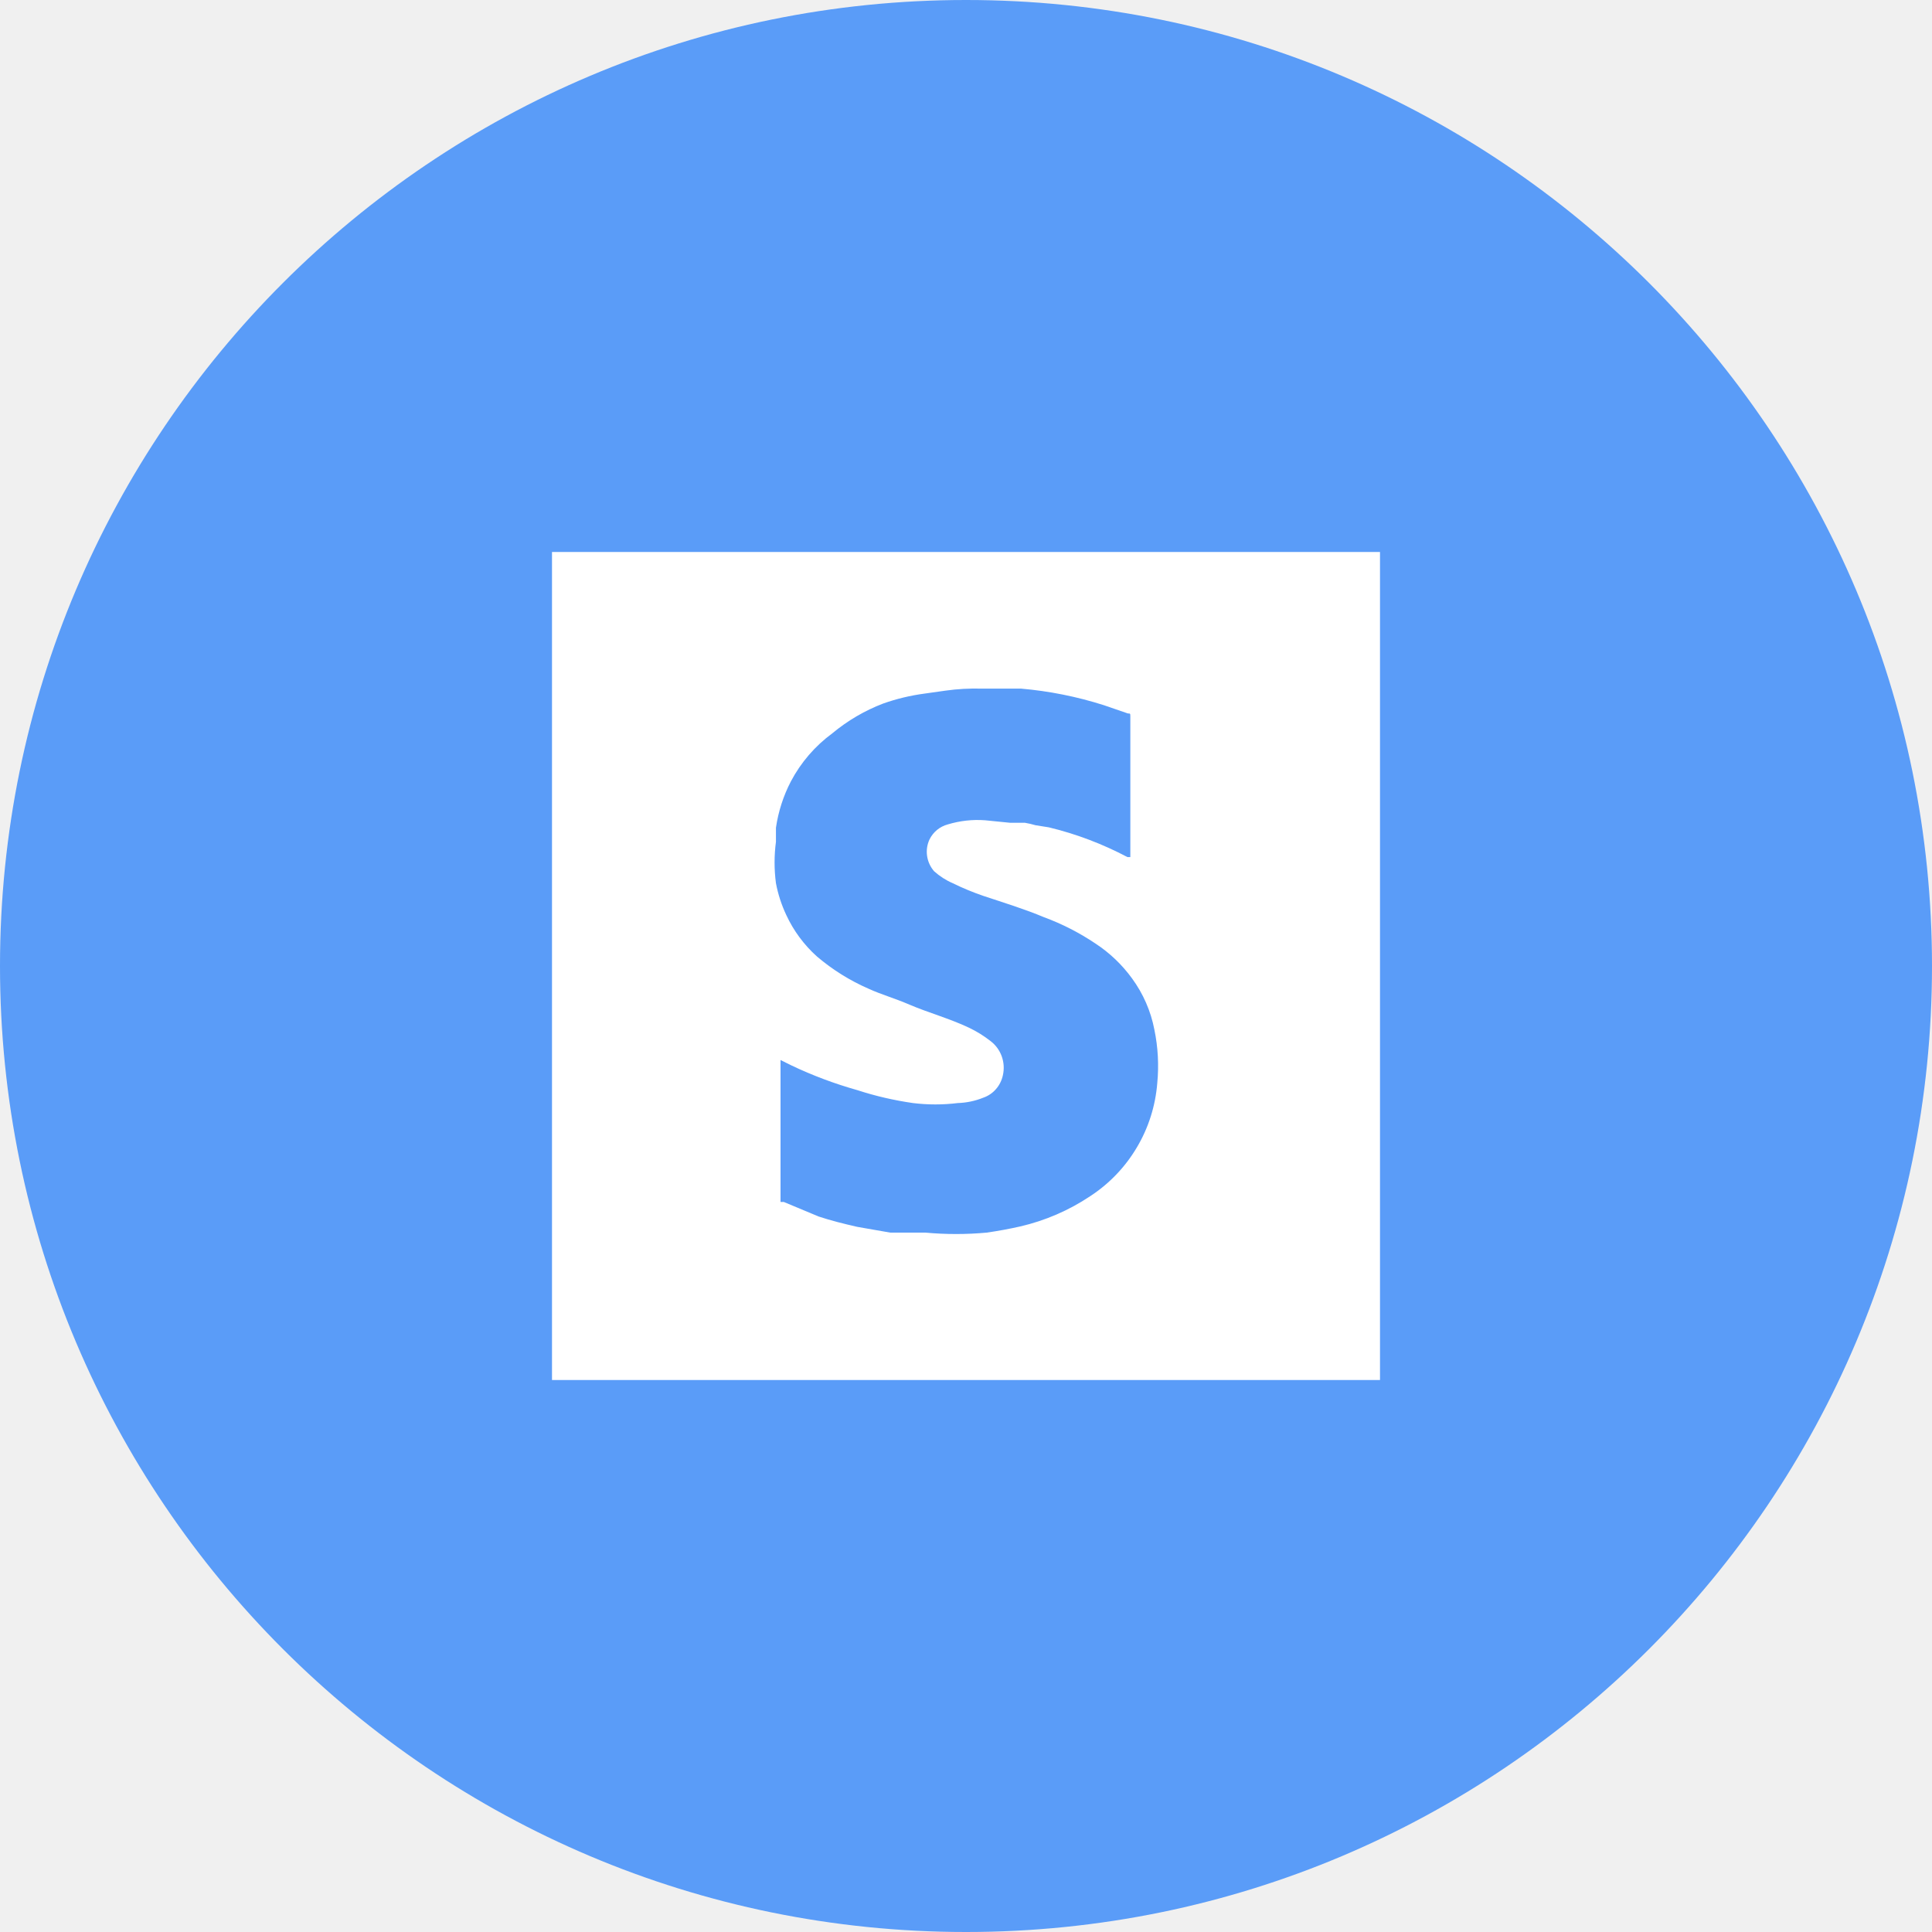
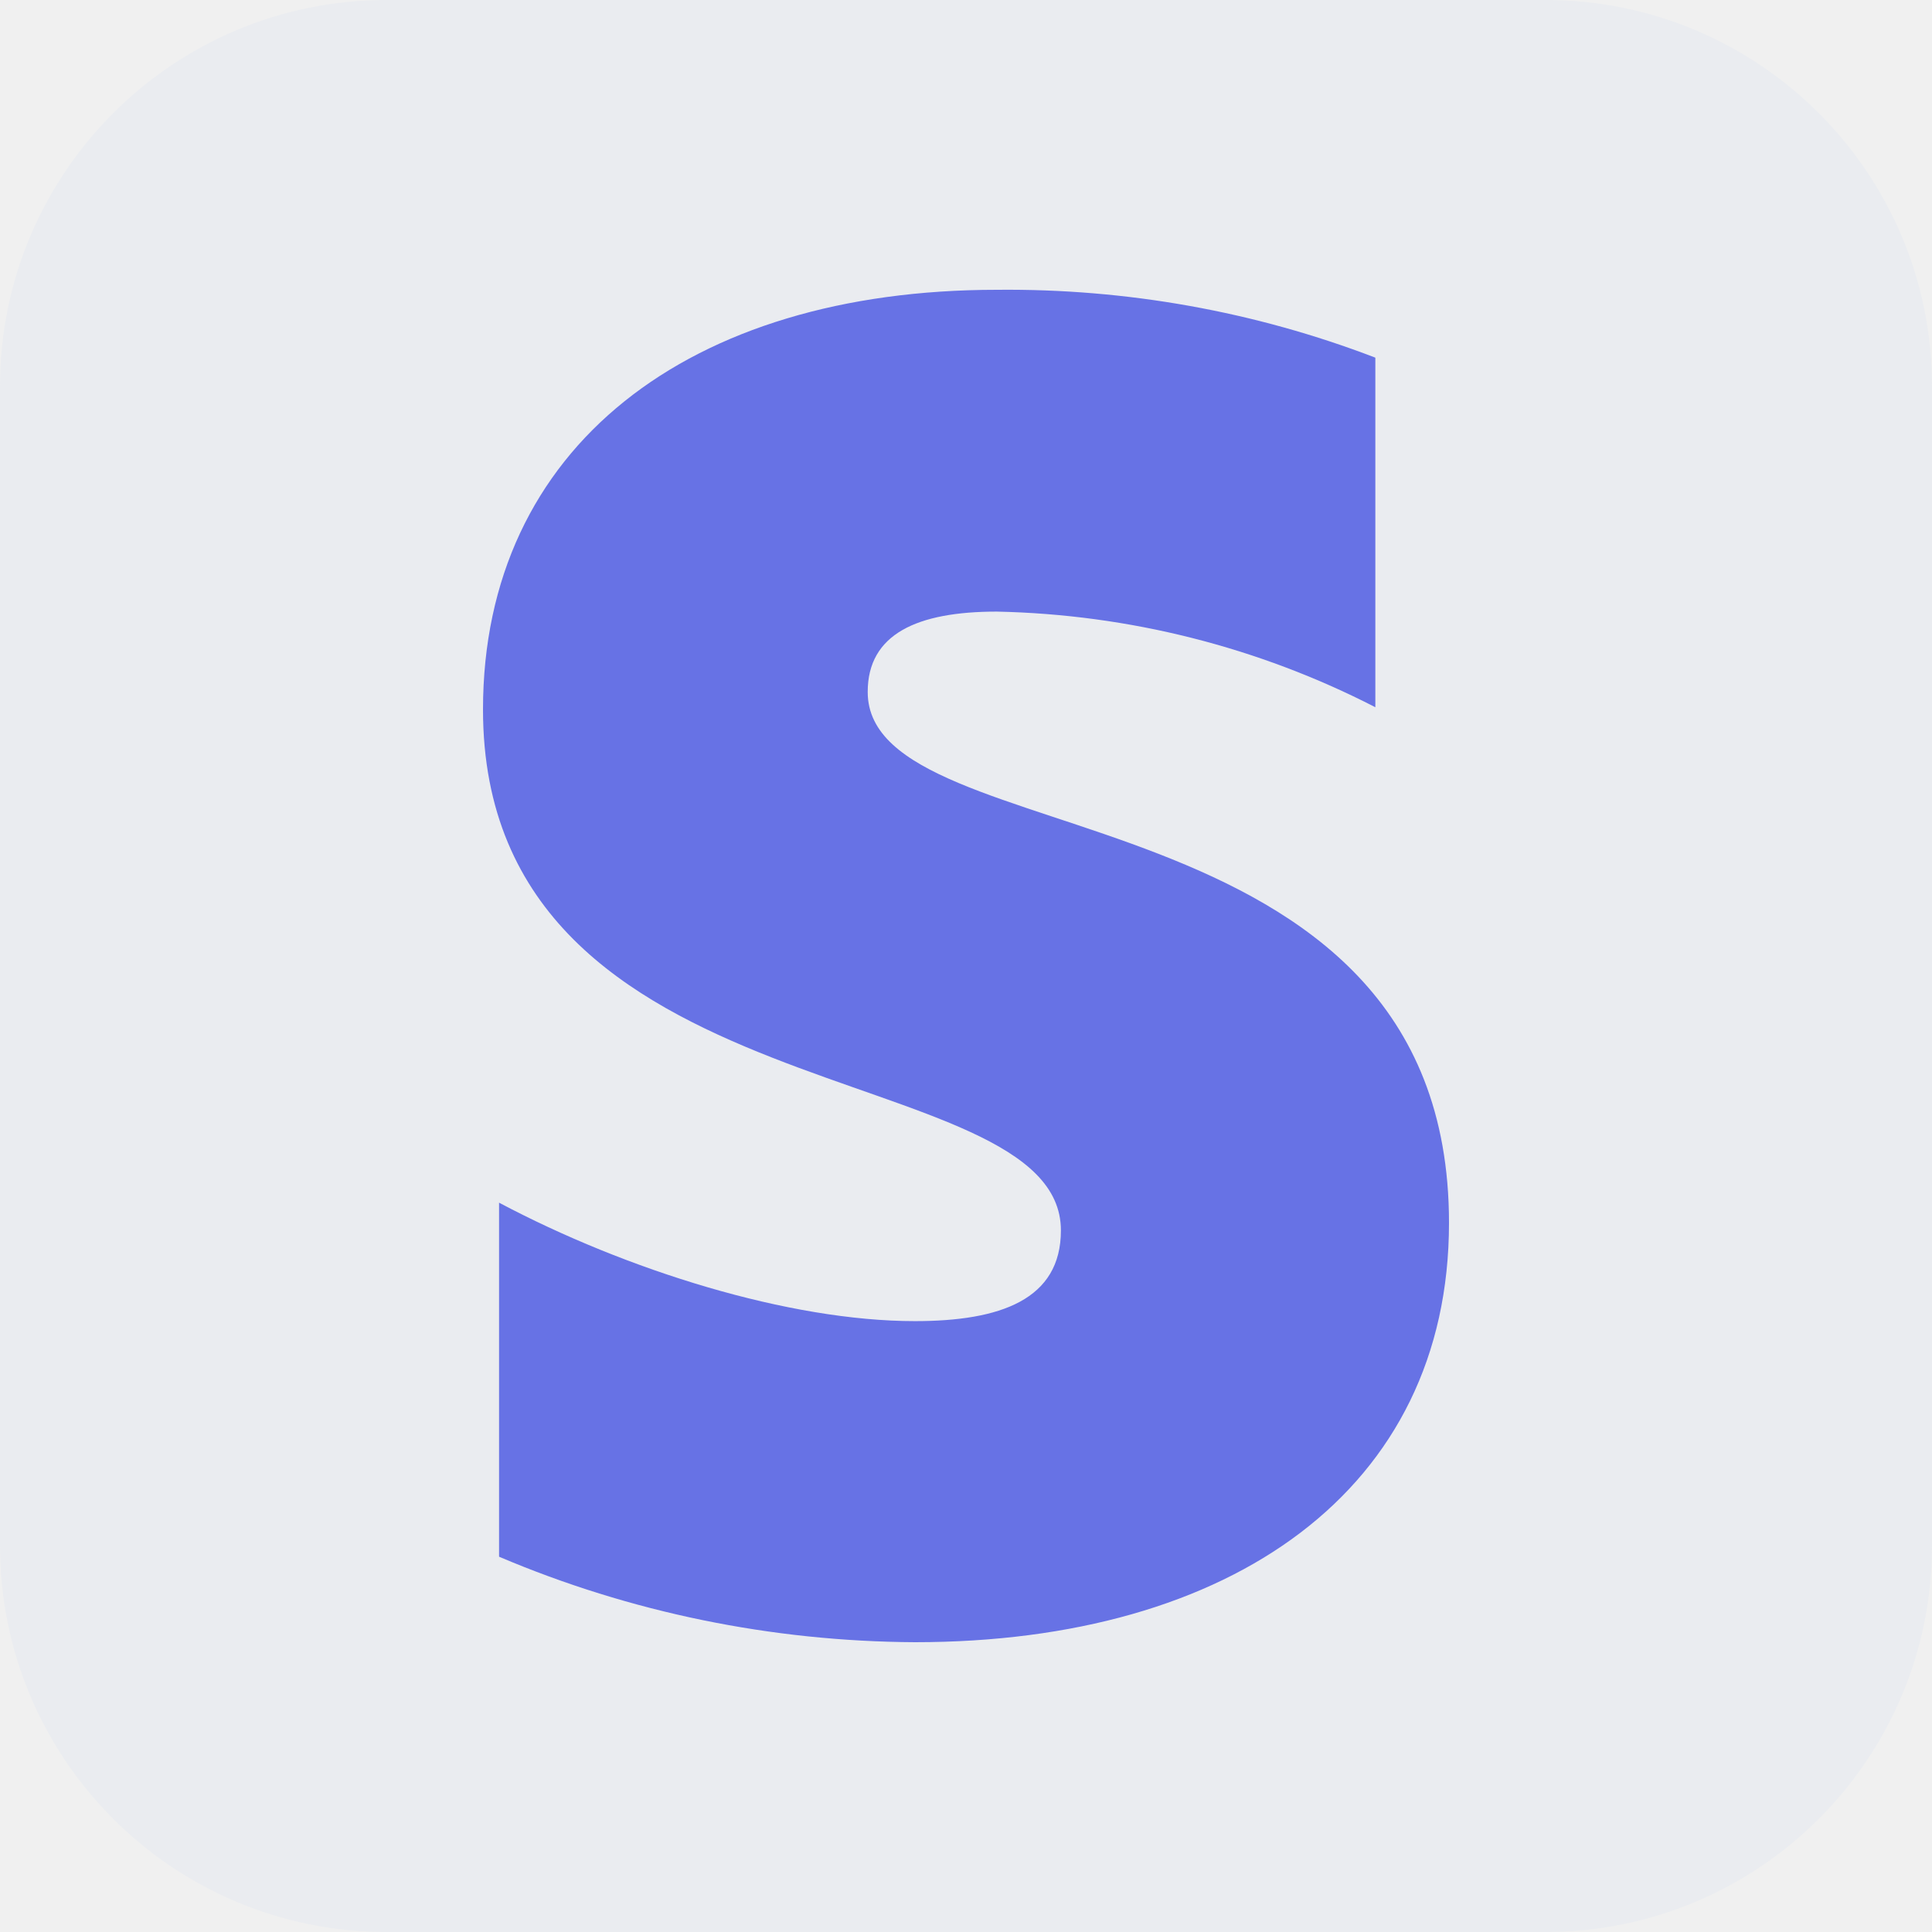
- <svg xmlns="http://www.w3.org/2000/svg" width="35" height="35" viewBox="0 0 35 35" fill="none">
-   <circle cx="17.5" cy="17.5" r="17.5" fill="#5A9CF8" />
-   <path d="M10 10V25H25V10H10ZM20.965 19.622C20.932 20.034 20.806 20.433 20.595 20.787C20.385 21.142 20.096 21.444 19.75 21.67C19.364 21.928 18.935 22.113 18.483 22.218C18.288 22.262 18.085 22.3 17.875 22.33C17.506 22.364 17.134 22.364 16.765 22.33H16.405H16.128L15.527 22.225C15.295 22.172 15.055 22.113 14.83 22.038L14.2 21.775H14.14C14.14 21.775 14.14 21.775 14.14 21.738V19.203L14.335 19.3C14.721 19.484 15.123 19.634 15.535 19.75C15.863 19.857 16.199 19.934 16.54 19.983C16.809 20.016 17.081 20.016 17.35 19.983C17.509 19.978 17.667 19.945 17.815 19.885C17.904 19.854 17.983 19.8 18.044 19.729C18.106 19.658 18.148 19.572 18.168 19.48C18.194 19.366 18.187 19.246 18.147 19.135C18.107 19.025 18.036 18.928 17.942 18.858C17.822 18.764 17.691 18.683 17.552 18.617C17.207 18.453 16.802 18.34 16.488 18.205C16.172 18.07 15.985 18.025 15.738 17.913C15.398 17.765 15.082 17.568 14.8 17.328C14.566 17.118 14.377 16.863 14.245 16.578C14.158 16.394 14.095 16.2 14.057 16C14.024 15.751 14.024 15.499 14.057 15.25C14.057 15.168 14.057 15.078 14.057 14.995C14.1 14.702 14.191 14.418 14.328 14.155C14.509 13.812 14.765 13.515 15.078 13.285C15.353 13.056 15.665 12.873 16 12.745C16.243 12.659 16.494 12.599 16.75 12.565L17.125 12.512C17.343 12.481 17.564 12.469 17.785 12.475C18.025 12.475 18.258 12.475 18.497 12.475C19.007 12.519 19.51 12.62 19.997 12.775L20.433 12.925C20.477 12.925 20.477 12.925 20.477 12.985V15.527H20.425C19.974 15.289 19.496 15.107 19 14.988L18.76 14.95C18.696 14.931 18.631 14.916 18.565 14.905H18.295L17.845 14.86C17.617 14.843 17.389 14.869 17.17 14.935C17.099 14.954 17.033 14.988 16.976 15.034C16.919 15.081 16.873 15.139 16.84 15.205C16.796 15.299 16.78 15.403 16.795 15.506C16.81 15.609 16.854 15.705 16.922 15.783C17.022 15.873 17.136 15.947 17.26 16C17.442 16.09 17.63 16.167 17.823 16.233C18.183 16.352 18.573 16.473 18.91 16.615C19.241 16.737 19.555 16.898 19.848 17.095C20.104 17.263 20.328 17.477 20.508 17.725C20.71 18.001 20.849 18.319 20.913 18.655C20.979 18.973 20.996 19.299 20.965 19.622V19.622Z" fill="white" />
+ <svg xmlns="http://www.w3.org/2000/svg" width="16" height="16" viewBox="0 0 16 16" fill="none">
+   <rect width="16" height="16" rx="3.2" fill="#EAECF0" />
+   <path fill-rule="evenodd" clip-rule="evenodd" d="M7.186 5.73C7.186 5.251 7.595 5.065 8.255 5.065C9.349 5.088 10.422 5.359 11.39 5.857V2.962C10.392 2.579 9.328 2.389 8.255 2.4C5.708 2.4 4 3.702 4 5.876C4 9.276 8.786 8.724 8.786 10.19C8.786 10.763 8.284 10.941 7.577 10.941C6.535 10.941 5.189 10.52 4.133 9.96V12.892C5.22 13.354 6.392 13.594 7.578 13.6C10.195 13.6 12 12.338 12 10.127C12 6.457 7.186 7.112 7.186 5.731V5.73Z" fill="#6772E5" />
</svg>
